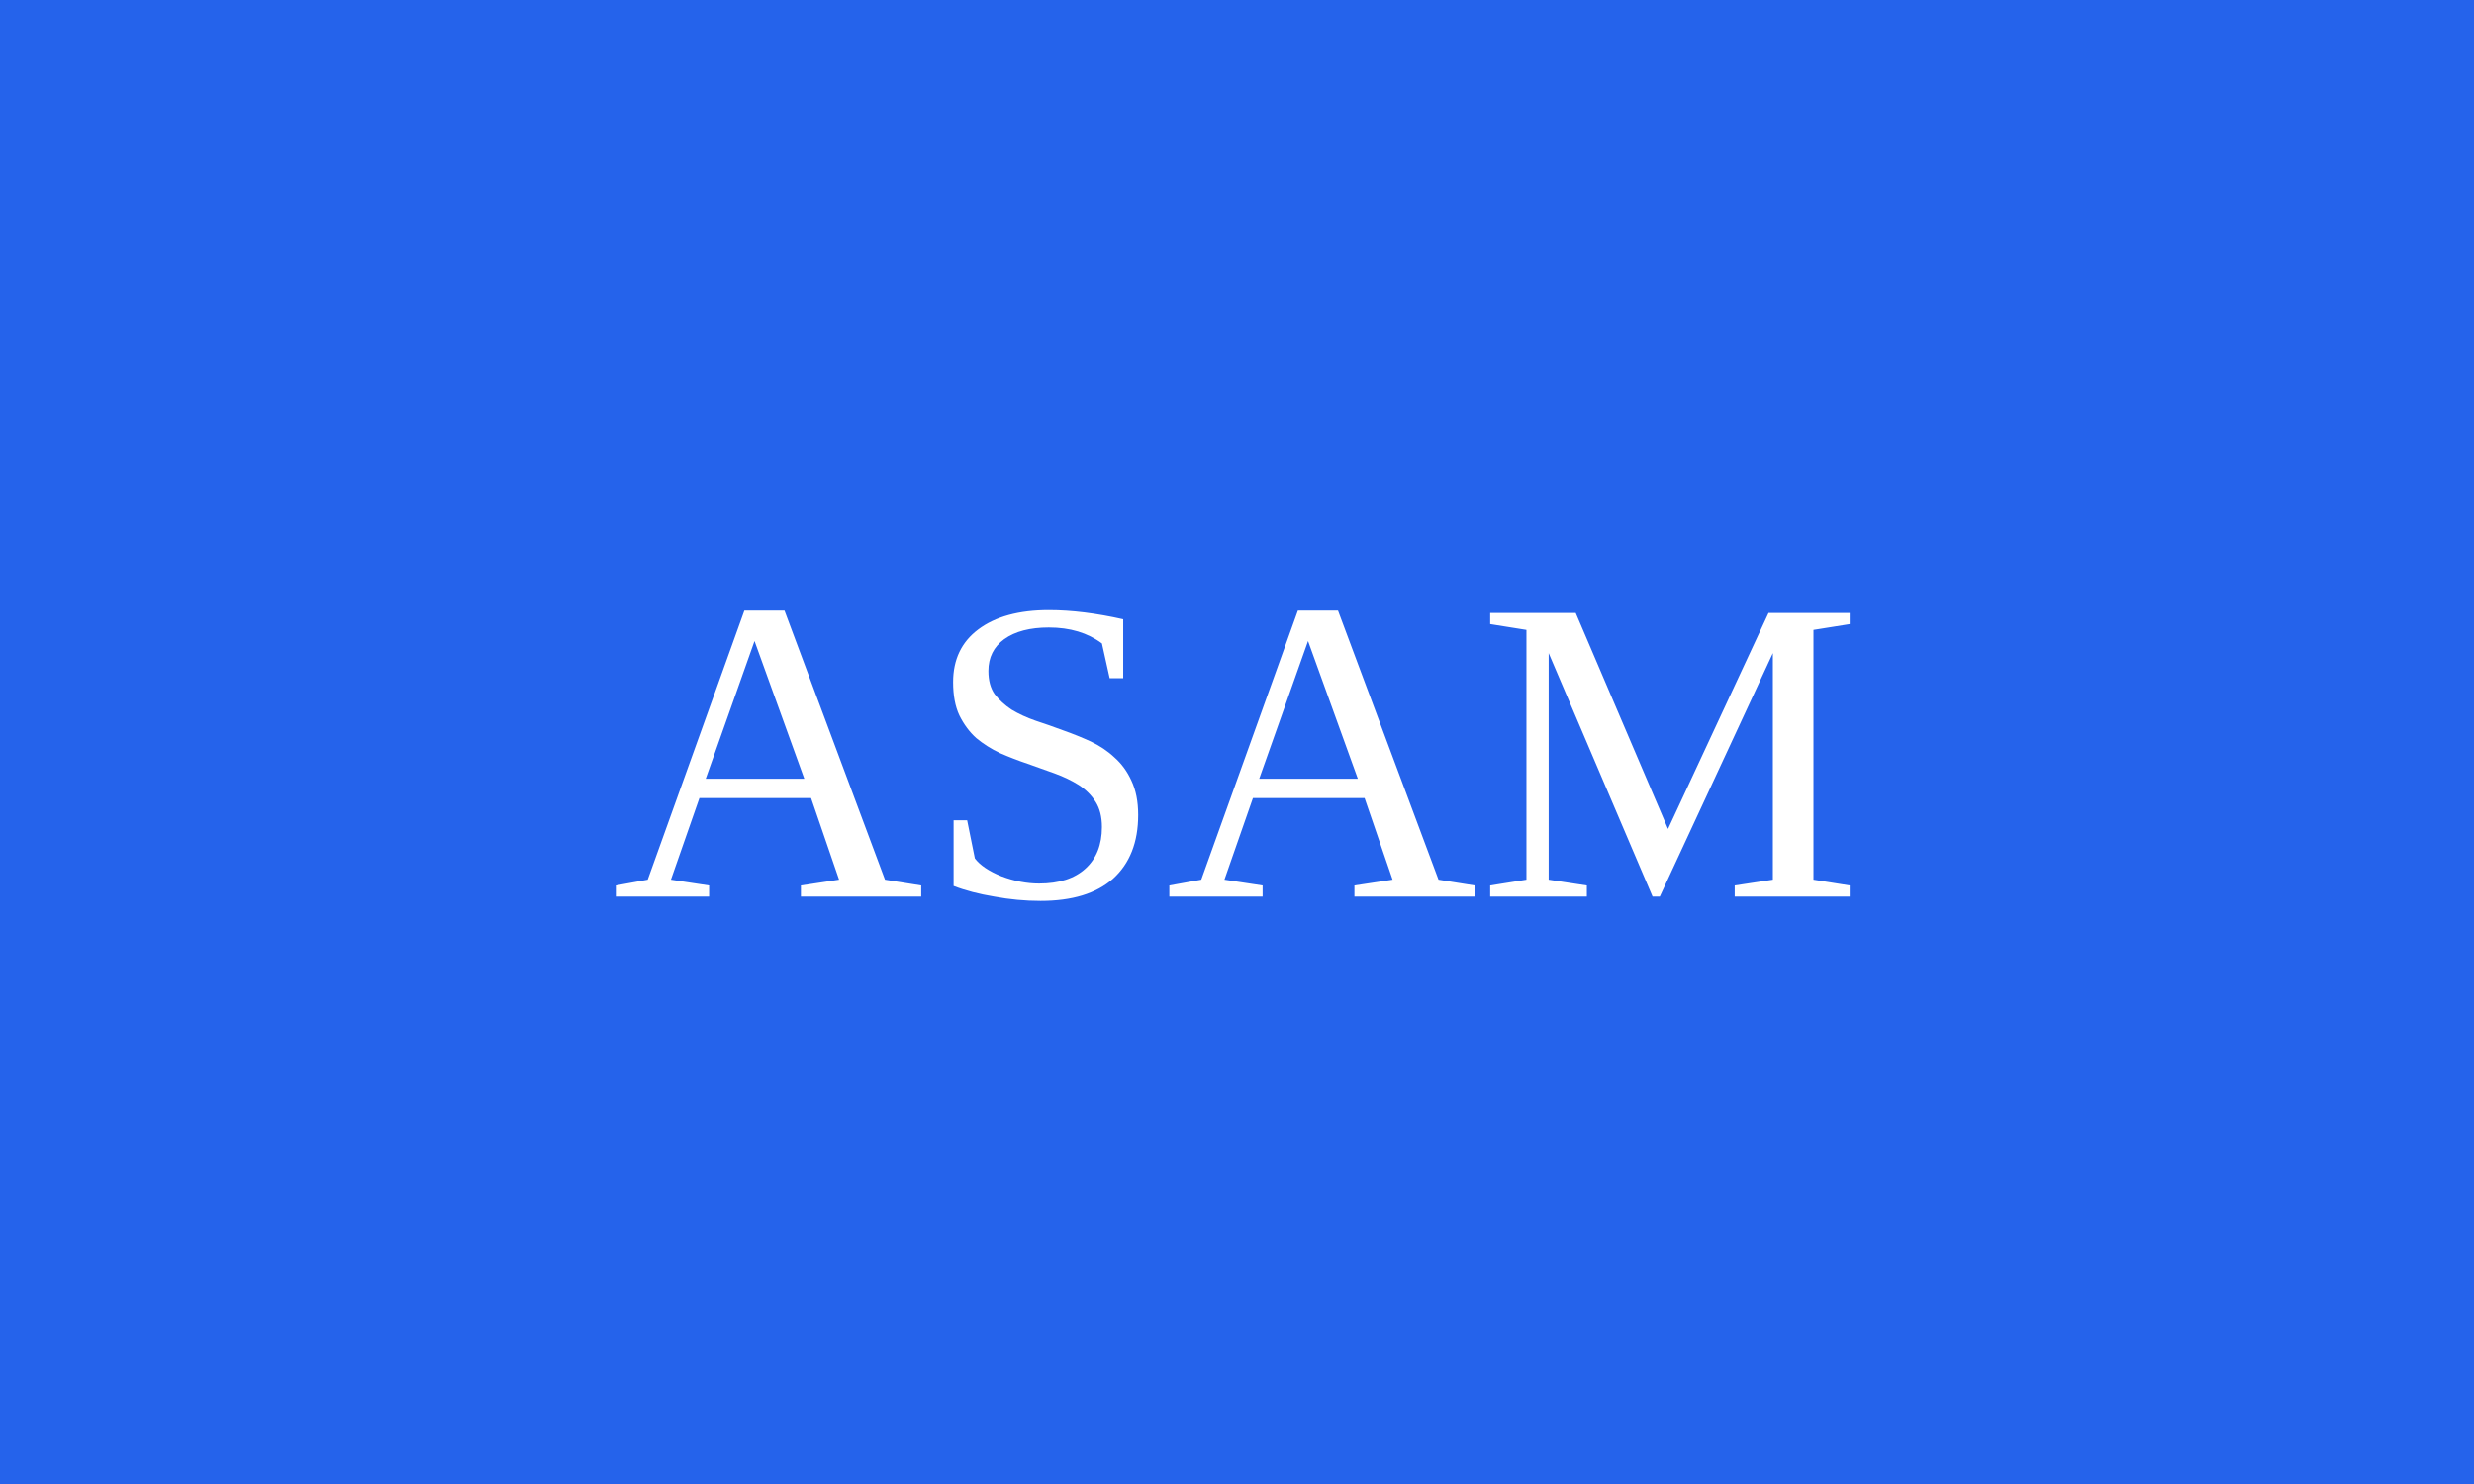
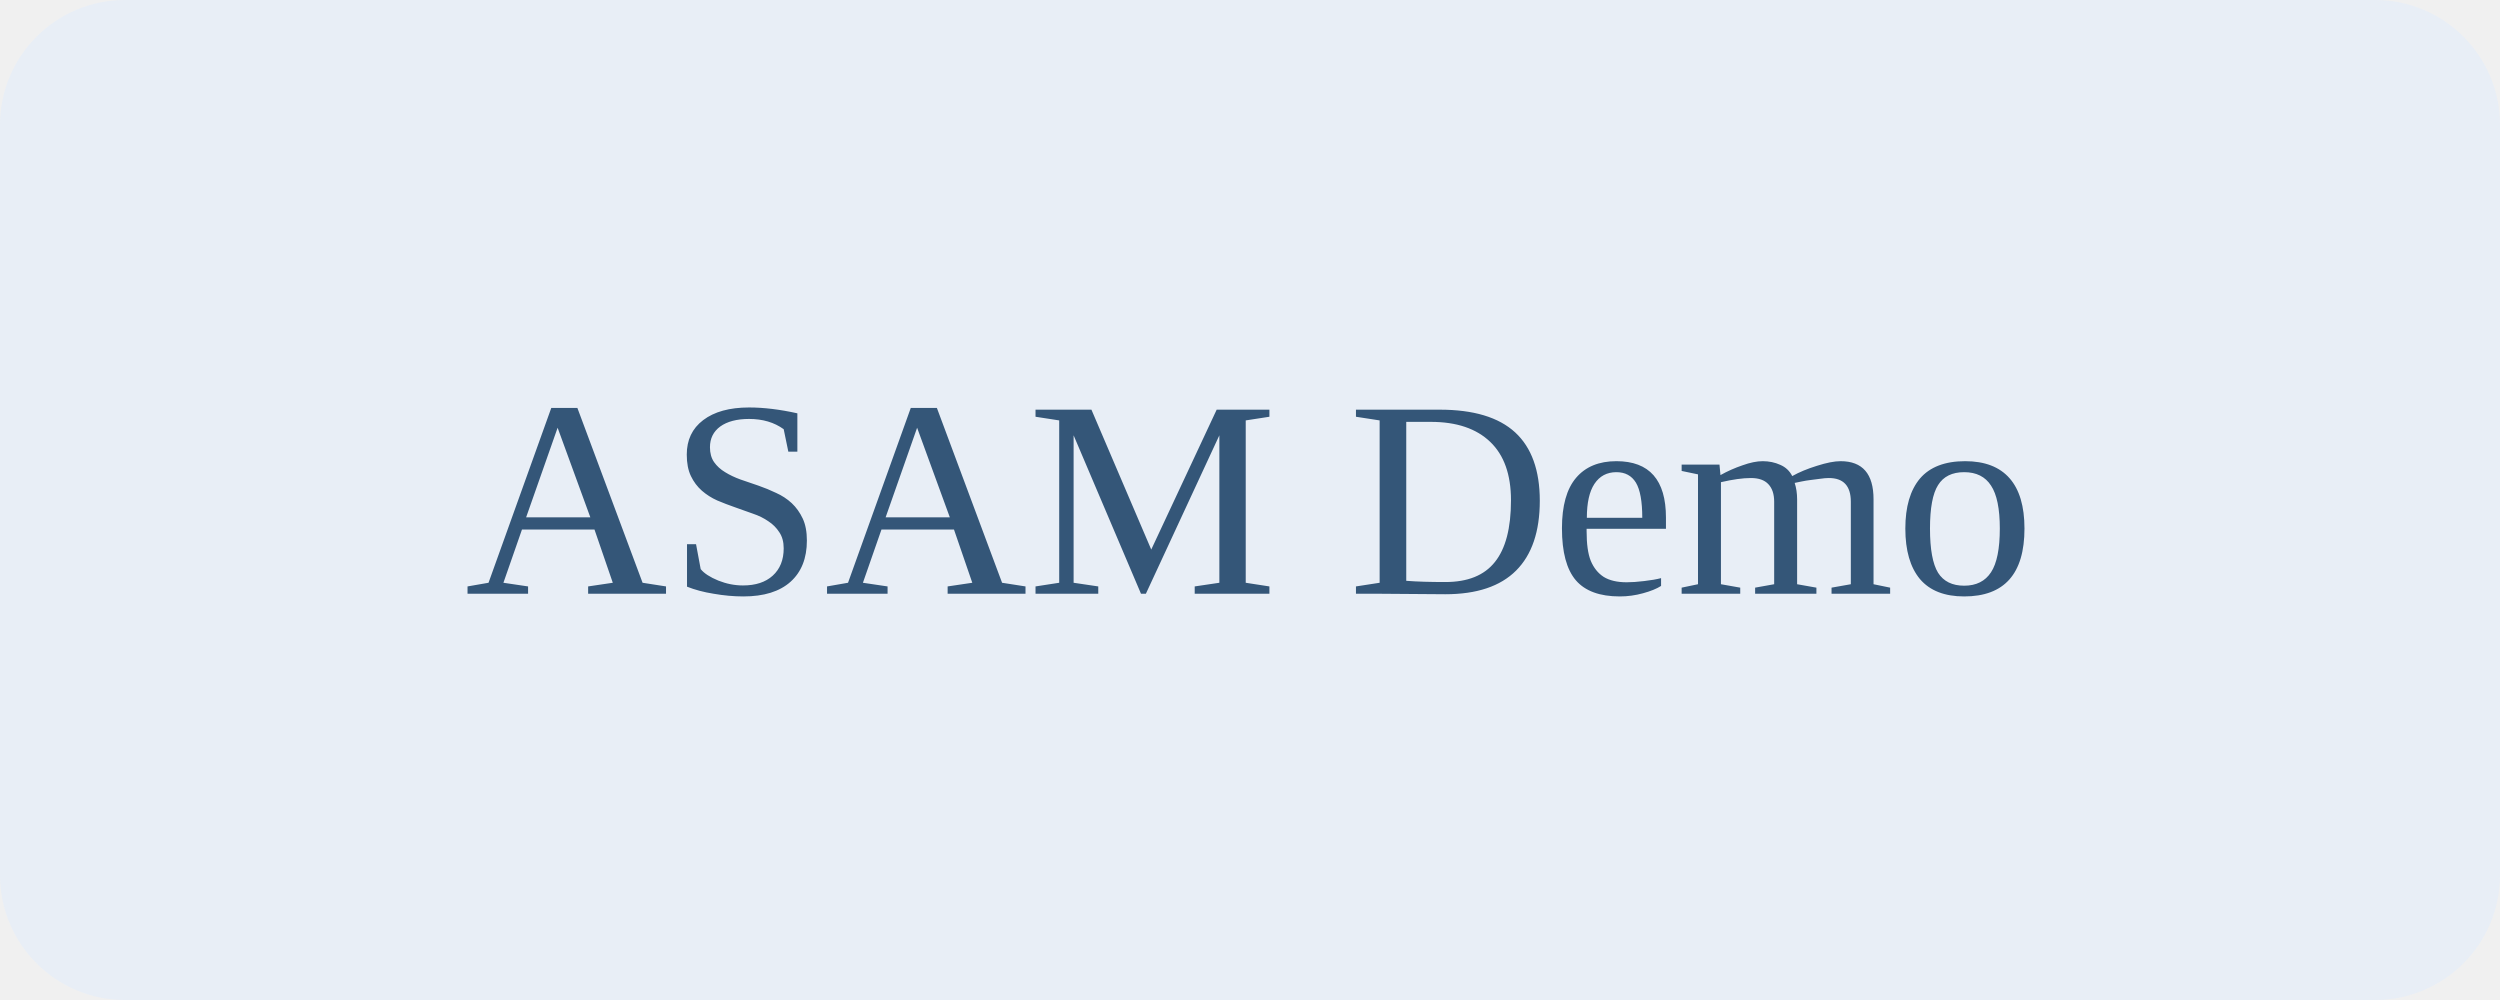
- <svg xmlns="http://www.w3.org/2000/svg" width="80" height="48" viewBox="0 0 80 48">
-   <rect width="80" height="48" fill="#2563eb" />
-   <text x="40" y="29" fill="white" text-anchor="middle" font-size="14">ASAM</text>
+ <svg xmlns="http://www.w3.org/2000/svg" width="160" height="64" viewBox="0 0 160 64">
+   <rect width="160" height="64" rx="8" fill="#e8eef6" />
+   <text x="80" y="38" text-anchor="middle" font-size="18" fill="#345678">ASAM Demo</text>
</svg>
